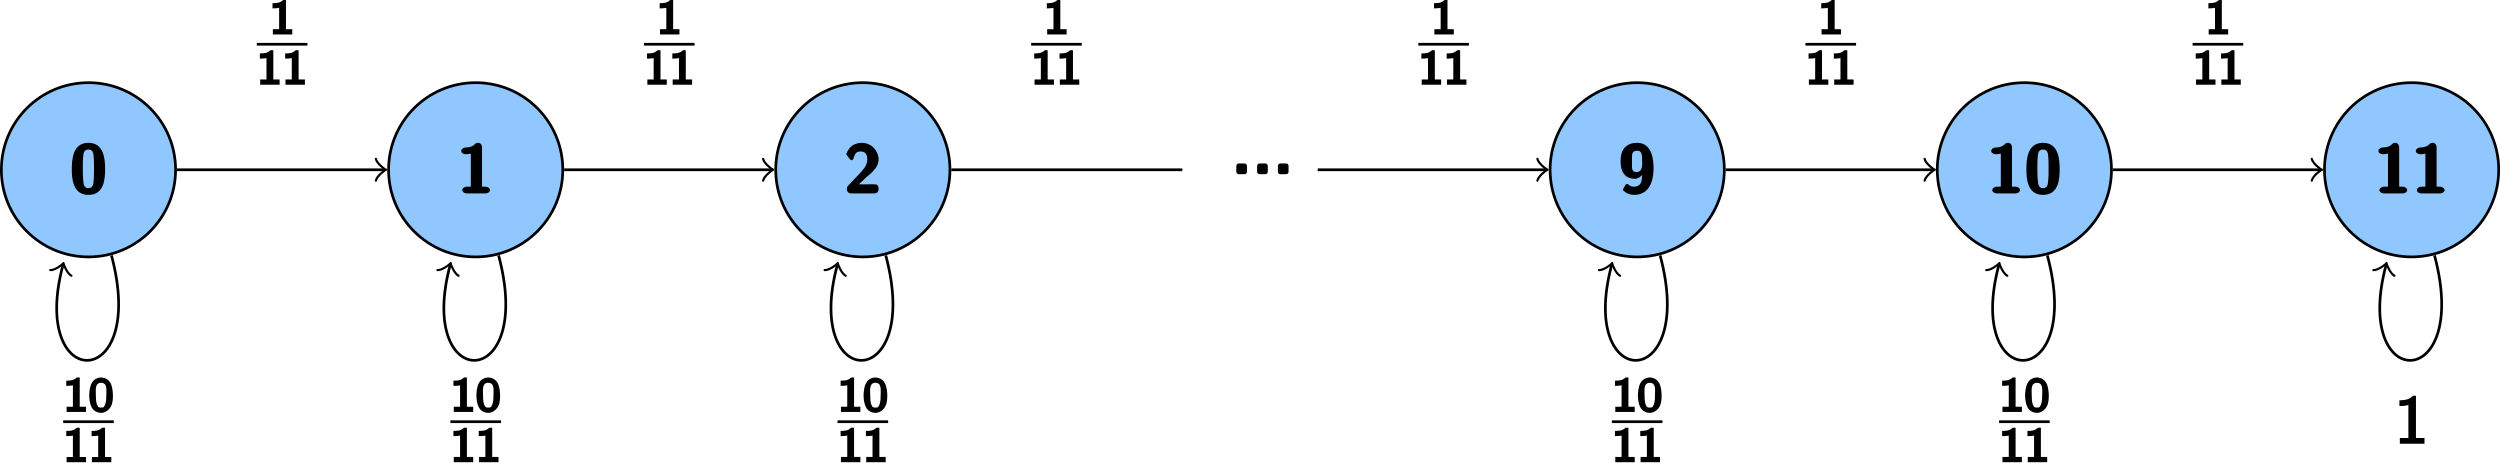
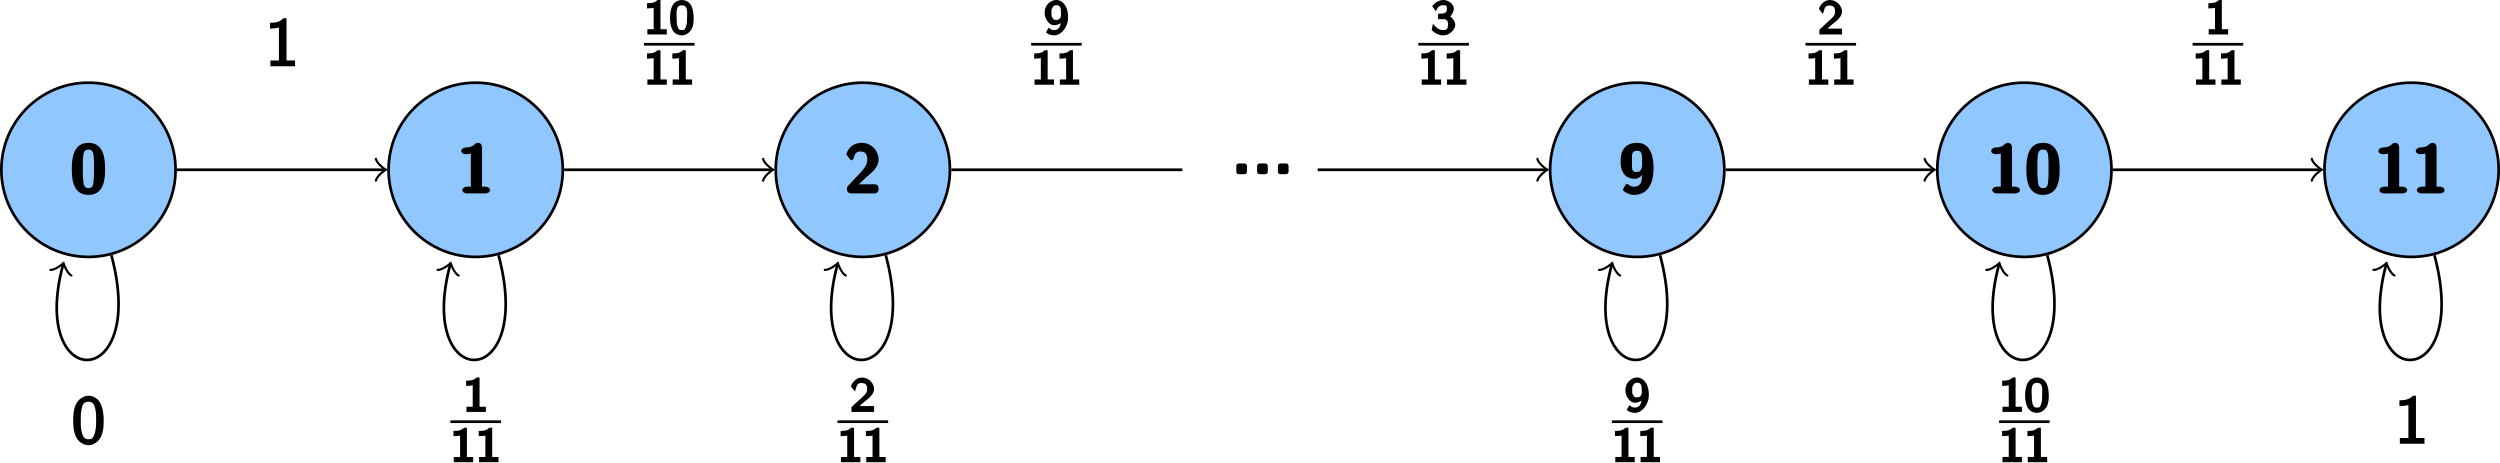
- <svg xmlns="http://www.w3.org/2000/svg" xmlns:xlink="http://www.w3.org/1999/xlink" viewBox="0 0 366.07 67.681">
-   <defs />
-   <defs>
-     <symbol id="a" overflow="visible">
-       <path d="M5.172-3.547c0-1.375-.125-3.859-2.438-3.859S.297-4.938.297-3.547c0 1.359.125 3.766 2.438 3.766s2.438-2.375 2.438-3.766zM2.734-.766c-.734 0-.719-.781-.75-1.047-.078-.531-.078-1.469-.078-1.875 0-.594 0-1.234.062-1.719.031-.266 0-1.016.766-1.016.734 0 .719.703.75.906.062.516.062 1.297.062 1.828 0 .562 0 1.344-.062 1.891-.031.266 0 1.031-.75 1.031z" />
-     </symbol>
-     <symbol id="b" overflow="visible">
-       <path d="M3.672-6.781c0-.203-.141-.625-.578-.625-.188 0-.328.062-.453.172-.172.172-.453.5-1.438.516-.188 0-.578.203-.578.5 0 .359.484.484.609.484.297 0 .656-.047.797-.094v4.844h-.641c-.125 0-.609.141-.609.5s.484.484.609.484h2.844c.109 0 .609-.125.609-.484s-.5-.5-.609-.5h-.562z" />
-     </symbol>
-     <symbol id="c" overflow="visible">
-       <path d="M.547-1.078c-.094.094-.141.219-.141.391v.078c0 .359.25.609.625.609h3.422c.375 0 .594-.266.594-.609v-.125c0-.156-.125-.484-.234-.531-.078-.047-.484-.078-.688-.078-.219 0-.453.016-.672.016h-1.625l.094.219 1.312-1.25c.156-.125.531-.438.688-.578.547-.531 1.125-1.156 1.125-2.031 0-1.219-1-2.438-2.469-2.438-.344 0-1.016.094-1.484.484-.094.062-.594.516-.781 1.219l.547.703c.062.078.188.156.25.156.094 0 .25-.203.281-.312.188-.703.406-.984 1.047-.984.766 0 .953.578.953 1.188 0 .641-.344 1.203-.938 1.844z" />
-     </symbol>
-     <symbol id="d" overflow="visible">
-       <path d="M2.297-1.172c0-.25-.141-.406-.391-.406h-.766c-.266 0-.406.156-.406.406v.766c0 .266.141.406.406.406h.766c.25 0 .391-.141.391-.406z" />
-     </symbol>
-     <symbol id="e" overflow="visible">
-       <path d="M3.484-3.172c-.016.094 0 .281-.031.703-.047.609-.094 1.484-1.188 1.484-.312 0-.516-.047-.781-.297-.047-.047-.172-.109-.219-.109-.078 0-.203.078-.25.172-.188.312-.375.641-.375.703 0 .078.672.734 1.641.734 2.734 0 2.859-3 2.859-3.891 0-1.078-.141-3.734-2.406-3.734-.609 0-1.375.156-1.891.781-.422.547-.531 1.156-.531 1.922 0 .625.062 1.281.5 1.859.391.516.953.703 1.594.703.734 0 1.219-.719 1.344-1.031zm-.828.047c-.797 0-.672-.578-.672-1.562 0-.969-.125-1.562.781-1.562.688 0 .703.641.703 1.688 0 .141.141 1.438-.812 1.438z" />
-     </symbol>
-     <symbol id="h" overflow="visible">
-       <path d="M2.984-7.031h-.281c-.625.656-1.344.641-1.984.672v.844c.5-.016.969-.031 1.312-.172v4.844h-1.25V0h3.609v-.844h-1.25v-6.188z" />
-     </symbol>
-     <symbol id="f" overflow="visible">
-       <path d="M2.234-5.047h-.234c-.5.469-.938.453-1.547.469v.766c.453-.016.812-.031.969-.094v3.141H.5v.766h2.844v-.766h-.922v-4.281z" />
-     </symbol>
-     <symbol id="g" overflow="visible">
-       <path d="M3.578-2.422c0-.344-.047-1.266-.375-1.844-.359-.625-1.016-.781-1.359-.781-.312 0-.984.141-1.328.75-.344.547-.406 1.438-.406 1.875 0 .516.078 1.266.375 1.781.297.578.953.781 1.359.781.703 0 1.266-.562 1.469-1 .25-.5.266-1.141.266-1.562zM1.844-.641c-.297 0-.438 0-.625-.5-.125-.422-.141-.859-.141-1.375 0-.641-.172-1.75.766-1.75.953 0 .766 1.109.766 1.75 0 .453 0 .984-.172 1.422-.188.516-.359.453-.594.453z" />
-     </symbol>
+ <svg xmlns="http://www.w3.org/2000/svg" xmlns:xlink="http://www.w3.org/1999/xlink" id="svg616" version="1.1" viewBox="0 0 366.07 67.681">
+   <defs id="defs97">
+     <g id="g95">
+       <symbol id="glyph0-7" overflow="visible">
+         <path id="path23" d="m5.172-3.547c0-1.375-0.125-3.859-2.438-3.859s-2.438 2.469-2.438 3.859c0 1.359 0.125 3.766 2.438 3.766s2.438-2.375 2.438-3.766zm-2.438 2.781c-0.734 0-0.719-0.781-0.75-1.047-0.078-0.531-0.078-1.469-0.078-1.875 0-0.594 0-1.234 0.062-1.719 0.031-0.266 0-1.016 0.766-1.016 0.734 0 0.719 0.703 0.75 0.906 0.062 0.516 0.062 1.297 0.062 1.828 0 0.562 0 1.344-0.062 1.891-0.031 0.266 0 1.031-0.75 1.031z" />
+       </symbol>
+       <symbol id="glyph0-8" overflow="visible">
+         <path id="path26" d="m3.672-6.781c0-0.203-0.141-0.625-0.578-0.625-0.188 0-0.328 0.062-0.453 0.172-0.172 0.172-0.453 0.5-1.438 0.516-0.188 0-0.578 0.203-0.578 0.5 0 0.359 0.484 0.484 0.609 0.484 0.297 0 0.656-0.047 0.797-0.094v4.844h-0.641c-0.125 0-0.609 0.141-0.609 0.5s0.484 0.484 0.609 0.484h2.844c0.109 0 0.609-0.125 0.609-0.484s-0.5-0.5-0.609-0.5h-0.562z" />
+       </symbol>
+       <symbol id="glyph0-9" overflow="visible">
+         <path id="path29" d="m0.547-1.078c-0.094 0.094-0.141 0.219-0.141 0.391v0.078c0 0.359 0.25 0.609 0.625 0.609h3.422c0.375 0 0.594-0.266 0.594-0.609v-0.125c0-0.156-0.125-0.484-0.234-0.531-0.078-0.047-0.484-0.078-0.688-0.078-0.219 0-0.453 0.016-0.672 0.016h-1.625l0.094 0.219 1.312-1.25c0.156-0.125 0.531-0.438 0.688-0.578 0.547-0.531 1.125-1.156 1.125-2.031 0-1.219-1-2.438-2.469-2.438-0.344 0-1.016 0.094-1.484 0.484-0.094 0.062-0.594 0.516-0.781 1.219l0.547 0.703c0.062 0.078 0.188 0.156 0.25 0.156 0.094 0 0.25-0.203 0.281-0.312 0.188-0.703 0.406-0.984 1.047-0.984 0.766 0 0.953 0.578 0.953 1.188 0 0.641-0.344 1.203-0.938 1.844z" />
+       </symbol>
+       <symbol id="glyph0-10" overflow="visible">
+         <path id="path32" d="m2.297-1.172c0-0.25-0.141-0.406-0.391-0.406h-0.766c-0.266 0-0.406 0.156-0.406 0.406v0.766c0 0.266 0.141 0.406 0.406 0.406h0.766c0.25 0 0.391-0.141 0.391-0.406z" />
+       </symbol>
+       <symbol id="glyph0-11" overflow="visible">
+         <path id="path35" d="m3.484-3.172c-0.016 0.094 0 0.281-0.031 0.703-0.047 0.609-0.094 1.484-1.188 1.484-0.312 0-0.516-0.047-0.781-0.297-0.047-0.047-0.172-0.109-0.219-0.109-0.078 0-0.203 0.078-0.25 0.172-0.188 0.312-0.375 0.641-0.375 0.703 0 0.078 0.672 0.734 1.641 0.734 2.734 0 2.859-3 2.859-3.891 0-1.078-0.141-3.734-2.406-3.734-0.609 0-1.375 0.156-1.891 0.781-0.422 0.547-0.531 1.156-0.531 1.922 0 0.625 0.062 1.281 0.5 1.859 0.391 0.516 0.953 0.703 1.594 0.703 0.734 0 1.219-0.719 1.344-1.031zm-0.828 0.047c-0.797 0-0.672-0.578-0.672-1.562 0-0.969-0.125-1.562 0.781-1.562 0.688 0 0.703 0.641 0.703 1.688 0 0.141 0.141 1.438-0.812 1.438z" />
+       </symbol>
+       <symbol id="glyph1-1" overflow="visible">
+         <path id="path47" d="m4.719-3.375c0-0.797-0.094-1.812-0.516-2.625-0.406-0.75-1.203-1.031-1.703-1.031-0.594 0-1.469 0.406-1.875 1.297-0.328 0.734-0.375 1.562-0.375 2.359 0 0.781 0.047 1.516 0.344 2.234 0.391 0.969 1.312 1.359 1.891 1.359 0.719 0 1.516-0.531 1.828-1.219 0.297-0.656 0.406-1.312 0.406-2.375zm-2.219 2.719c-0.531 0-0.781-0.234-0.969-0.953-0.172-0.578-0.172-1.109-0.172-1.891 0-0.625 0-1.219 0.172-1.781 0.047-0.188 0.141-0.875 0.953-0.875 0.781 0 0.859 0.641 0.938 0.812 0.188 0.562 0.188 1.234 0.188 1.844 0 0.656 0 1.281-0.188 1.922-0.25 0.906-0.609 0.922-0.922 0.922z" />
+       </symbol>
+       <symbol id="glyph1-7" overflow="visible">
+         <path id="path65" d="m2.984-7.031h-0.281c-0.625 0.656-1.344 0.641-1.984 0.672v0.844c0.5-0.016 0.969-0.031 1.312-0.172v4.844h-1.25v0.844h3.609v-0.844h-1.25v-6.188z" />
+       </symbol>
+       <symbol id="glyph2-1" overflow="visible">
+         <path id="path80" d="m2.234-5.047h-0.234c-0.5 0.469-0.938 0.453-1.547 0.469v0.766c0.453-0.016 0.812-0.031 0.969-0.094v3.141h-0.922v0.766h2.844v-0.766h-0.922v-4.281z" />
+       </symbol>
+       <symbol id="glyph2-2" overflow="visible">
+         <path id="path83" d="m1.969-0.859h-0.25-0.797l0.125 0.281 1.078-0.953c0.141-0.109 0.469-0.375 0.609-0.484 0.297-0.281 0.766-0.75 0.766-1.359 0-0.781-0.766-1.672-1.766-1.672-0.734 0-1.375 0.562-1.625 1.297l0.594 0.766c0.266-0.953 0.328-1.25 0.938-1.25 0.594 0 0.844 0.25 0.844 0.875 0 0.578-0.281 0.781-0.703 1.188-0.141 0.141-0.516 0.453-0.656 0.594-0.203 0.172-0.688 0.641-0.938 0.875v0.703h3.312v-0.859z" />
+       </symbol>
+       <symbol id="glyph2-3" overflow="visible">
+         <path id="path86" d="m0.406-0.219c0.344 0.25 0.781 0.359 1.109 0.359 0.984 0 2.047-1.141 2.047-2.641 0-1.891-1.016-2.547-1.688-2.547-0.625 0-1.031 0.344-1.234 0.547-0.453 0.453-0.516 1.047-0.516 1.328 0 0.891 0.672 1.828 1.359 1.828 0.781 0 1.344-0.578 1.375-0.609l-0.312-0.109c-0.094 1.094-0.453 1.422-1.031 1.422-0.359 0-0.453-0.078-0.797-0.359l-0.406 0.703zm2.109-2.969c0.016 0.047 0.016 0.109 0.016 0.156 0 0.516-0.125 0.906-0.734 0.906-0.266 0-0.344-0.031-0.531-0.328-0.172-0.266-0.141-0.406-0.141-0.719 0-0.281-0.047-0.484 0.172-0.781 0.141-0.219 0.219-0.328 0.578-0.328 0.672 0 0.625 0.656 0.641 1.094z" />
+       </symbol>
+       <symbol id="glyph2-4" overflow="visible">
+         <path id="path89" d="m3.578-2.422c0-0.344-0.047-1.266-0.375-1.844-0.359-0.625-1.016-0.781-1.359-0.781-0.312 0-0.984 0.141-1.328 0.75-0.344 0.547-0.406 1.438-0.406 1.875 0 0.516 0.078 1.266 0.375 1.781 0.297 0.578 0.953 0.781 1.359 0.781 0.703 0 1.266-0.562 1.469-1 0.25-0.5 0.266-1.141 0.266-1.562zm-1.734 1.781c-0.297 0-0.438 0-0.625-0.5-0.125-0.422-0.141-0.859-0.141-1.375 0-0.641-0.172-1.75 0.766-1.75 0.953 0 0.766 1.109 0.766 1.75 0 0.453 0 0.984-0.172 1.422-0.188 0.516-0.359 0.453-0.594 0.453z" />
+       </symbol>
+       <symbol id="glyph2-5" overflow="visible">
+         <path id="path92" d="m0.828-3.625c0.281-0.562 0.656-0.656 0.984-0.656 0.422 0 0.531 0.078 0.531 0.469 0 0.375-0.062 0.656-0.594 0.75-0.031 0-0.062 0-0.703 0.047v0.781h0.734c0.656 0 0.719 0.359 0.719 0.797 0 0.547-0.156 0.797-0.688 0.797-0.5 0-0.938-0.188-1.516-0.938l-0.188 0.922c0.469 0.516 1.172 0.797 1.703 0.797 0.922 0 1.75-0.844 1.75-1.562 0-0.578-0.641-1.203-0.75-1.234 0.219-0.125 0.547-0.703 0.547-1.156 0-0.594-0.781-1.234-1.531-1.234-0.609 0-1.25 0.375-1.641 0.906l0.516 0.734z" />
+       </symbol>
+     </g>
  </defs>
-   <path fill="#91c7ff" stroke="#000" stroke-miterlimit="10" stroke-width=".399" d="M25.71 24.86c0-7.043-5.711-12.754-12.754-12.754C5.909 12.106.198 17.817.198 24.86c0 7.047 5.711 12.758 12.758 12.758 7.043 0 12.754-5.711 12.754-12.758z" />
-   <use width="100%" height="100%" x="158.928" y="322.789" transform="translate(-148.71 -294.47)" xlink:href="#a" />
-   <path fill="#91c7ff" stroke="#000" stroke-miterlimit="10" stroke-width=".399" d="M82.41 24.86c0-7.043-5.711-12.754-12.758-12.754-7.043 0-12.754 5.711-12.754 12.754 0 7.047 5.711 12.758 12.754 12.758 7.047 0 12.758-5.711 12.758-12.758z" />
-   <use width="100%" height="100%" x="215.621" y="322.789" transform="translate(-148.71 -294.47)" xlink:href="#b" />
-   <path fill="#91c7ff" stroke="#000" stroke-miterlimit="10" stroke-width=".399" d="M139.1 24.86c0-7.043-5.711-12.754-12.754-12.754-7.047 0-12.758 5.711-12.758 12.754 0 7.047 5.711 12.758 12.758 12.758 7.043 0 12.754-5.711 12.754-12.758z" />
-   <use width="100%" height="100%" x="272.313" y="322.789" transform="translate(-148.71 -294.47)" xlink:href="#c" />
-   <use width="100%" height="100%" x="329.006" y="319.98" transform="translate(-148.71 -294.47)" xlink:href="#d" />
-   <use width="100%" height="100%" x="332.051" y="319.98" transform="translate(-148.71 -294.47)" xlink:href="#d" />
-   <use width="100%" height="100%" x="335.095" y="319.98" transform="translate(-148.71 -294.47)" xlink:href="#d" />
-   <path fill="#91c7ff" stroke="#000" stroke-miterlimit="10" stroke-width=".399" d="M252.49 24.86c0-7.043-5.715-12.754-12.758-12.754-7.047 0-12.754 5.711-12.754 12.754 0 7.047 5.707 12.758 12.754 12.758 7.043 0 12.758-5.711 12.758-12.758z" />
-   <use width="100%" height="100%" x="385.699" y="322.789" transform="translate(-148.71 -294.47)" xlink:href="#e" />
-   <path fill="#91c7ff" stroke="#000" stroke-miterlimit="10" stroke-width=".399" d="M309.18 24.86c0-7.043-5.711-12.754-12.754-12.754-7.047 0-12.758 5.711-12.758 12.754 0 7.047 5.711 12.758 12.758 12.758 7.043 0 12.754-5.711 12.754-12.758z" />
-   <g transform="translate(-148.71 -294.47)">
-     <use width="100%" height="100%" x="439.652" y="322.789" xlink:href="#b" />
-     <use width="100%" height="100%" x="445.131" y="322.789" xlink:href="#a" />
+   <g id="surface1" transform="translate(-148.71 -294.47)">
+     <path id="path223" transform="matrix(.1 0 0 -.1 0 792)" d="m1744.2 4726.7c0 70.43-57.109 127.54-127.54 127.54-70.469 0-127.58-57.109-127.58-127.54 0-70.469 57.109-127.58 127.58-127.58 70.43 0 127.54 57.109 127.54 127.58z" fill="#91c7ff" stroke="#000" stroke-miterlimit="10" stroke-width="3.985" />
+     <g id="g227">
+       <use id="use225" x="158.928" y="322.789" width="100%" height="100%" xlink:href="#glyph0-7" />
+     </g>
+     <path id="path229" transform="matrix(.1 0 0 -.1 0 792)" d="m2311.2 4726.7c0 70.43-57.109 127.54-127.58 127.54-70.43 0-127.54-57.109-127.54-127.54 0-70.469 57.109-127.58 127.54-127.58 70.469 0 127.58 57.109 127.58 127.58z" fill="#91c7ff" stroke="#000" stroke-miterlimit="10" stroke-width="3.985" />
+     <g id="g233">
+       <use id="use231" x="215.621" y="322.789" width="100%" height="100%" xlink:href="#glyph0-8" />
+     </g>
+     <path id="path235" transform="matrix(.1 0 0 -.1 0 792)" d="m2878.1 4726.7c0 70.43-57.109 127.54-127.54 127.54-70.469 0-127.58-57.109-127.58-127.54 0-70.469 57.109-127.58 127.58-127.58 70.43 0 127.54 57.109 127.54 127.58z" fill="#91c7ff" stroke="#000" stroke-miterlimit="10" stroke-width="3.985" />
+     <g id="g239">
+       <use id="use237" x="272.313" y="322.789" width="100%" height="100%" xlink:href="#glyph0-9" />
+     </g>
+     <g id="g243">
+       <use id="use241" x="329.006" y="319.98" width="100%" height="100%" xlink:href="#glyph0-10" />
+     </g>
+     <g id="g247">
+       <use id="use245" x="332.051" y="319.98" width="100%" height="100%" xlink:href="#glyph0-10" />
+     </g>
+     <g id="g251">
+       <use id="use249" x="335.095" y="319.98" width="100%" height="100%" xlink:href="#glyph0-10" />
+     </g>
+     <path id="path253" transform="matrix(.1 0 0 -.1 0 792)" d="m4012 4726.7c0 70.43-57.148 127.54-127.58 127.54-70.469 0-127.54-57.109-127.54-127.54 0-70.469 57.07-127.58 127.54-127.58 70.43 0 127.58 57.109 127.58 127.58z" fill="#91c7ff" stroke="#000" stroke-miterlimit="10" stroke-width="3.985" />
+     <g id="g257">
+       <use id="use255" x="385.699" y="322.789" width="100%" height="100%" xlink:href="#glyph0-11" />
+     </g>
+     <path id="path259" transform="matrix(.1 0 0 -.1 0 792)" d="m4578.9 4726.7c0 70.43-57.109 127.54-127.54 127.54-70.469 0-127.58-57.109-127.58-127.54 0-70.469 57.109-127.58 127.58-127.58 70.43 0 127.54 57.109 127.54 127.58z" fill="#91c7ff" stroke="#000" stroke-miterlimit="10" stroke-width="3.985" />
+     <g id="g265">
+       <use id="use261" x="439.652" y="322.789" width="100%" height="100%" xlink:href="#glyph0-8" />
+       <use id="use263" x="445.131" y="322.789" width="100%" height="100%" xlink:href="#glyph0-7" />
+     </g>
+     <path id="path267" transform="matrix(.1 0 0 -.1 0 792)" d="m5145.9 4726.7c0 70.43-57.109 127.54-127.58 127.54-70.43 0-127.54-57.109-127.54-127.54 0-70.469 57.109-127.58 127.54-127.58 70.469 0 127.58 57.109 127.58 127.58z" fill="#91c7ff" stroke="#000" stroke-miterlimit="10" stroke-width="3.985" />
+     <g id="g273">
+       <use id="use269" x="496.345" y="322.789" width="100%" height="100%" xlink:href="#glyph0-8" />
+       <use id="use271" x="501.824" y="322.789" width="100%" height="100%" xlink:href="#glyph0-8" />
+     </g>
+     <g id="g277">
+       <use id="use275" x="159.177" y="359.446" width="100%" height="100%" xlink:href="#glyph1-1" />
+     </g>
+     <g id="g281">
+       <use id="use279" x="216.508" y="354.789" width="100%" height="100%" xlink:href="#glyph2-1" />
+     </g>
+     <path id="path283" transform="matrix(.1 0 0 -.1 0 792)" d="m2146.6 4357.8h74.102" fill="none" stroke="#000" stroke-miterlimit="10" stroke-width="3.98" />
+     <g id="g287">
+       <use id="use285" x="214.655" y="362.148" width="100%" height="100%" xlink:href="#glyph2-1" />
+     </g>
+     <g id="g291">
+       <use id="use289" x="218.36" y="362.148" width="100%" height="100%" xlink:href="#glyph2-1" />
+     </g>
+     <g id="g295">
+       <use id="use293" x="273.201" y="354.789" width="100%" height="100%" xlink:href="#glyph2-2" />
+     </g>
+     <path id="path297" transform="matrix(.1 0 0 -.1 0 792)" d="m2713.5 4357.8h74.102" fill="none" stroke="#000" stroke-miterlimit="10" stroke-width="3.98" />
+     <g id="g301">
+       <use id="use299" x="271.348" y="362.148" width="100%" height="100%" xlink:href="#glyph2-1" />
+     </g>
+     <g id="g305">
+       <use id="use303" x="275.053" y="362.148" width="100%" height="100%" xlink:href="#glyph2-1" />
+     </g>
+     <g id="g309">
+       <use id="use307" x="386.586" y="354.789" width="100%" height="100%" xlink:href="#glyph2-3" />
+     </g>
+     <path id="path311" transform="matrix(.1 0 0 -.1 0 792)" d="m3847.3 4357.8h74.102" fill="none" stroke="#000" stroke-miterlimit="10" stroke-width="3.98" />
+     <g id="g315">
+       <use id="use313" x="384.734" y="362.147" width="100%" height="100%" xlink:href="#glyph2-1" />
+     </g>
+     <g id="g319">
+       <use id="use317" x="388.439" y="362.147" width="100%" height="100%" xlink:href="#glyph2-1" />
+     </g>
+     <g id="g323">
+       <use id="use321" x="441.427" y="354.789" width="100%" height="100%" xlink:href="#glyph2-1" />
+     </g>
+     <g id="g327">
+       <use id="use325" x="445.132" y="354.789" width="100%" height="100%" xlink:href="#glyph2-4" />
+     </g>
+     <path id="path329" transform="matrix(.1 0 0 -.1 0 792)" d="m4414.3 4357.8h74.102" fill="none" stroke="#000" stroke-miterlimit="10" stroke-width="3.98" />
+     <g id="g333">
+       <use id="use331" x="441.427" y="362.147" width="100%" height="100%" xlink:href="#glyph2-1" />
+     </g>
+     <g id="g337">
+       <use id="use335" x="445.132" y="362.147" width="100%" height="100%" xlink:href="#glyph2-1" />
+     </g>
+     <g id="g341">
+       <use id="use339" x="499.334" y="359.446" width="100%" height="100%" xlink:href="#glyph1-7" />
+     </g>
+     <g id="g345">
+       <use id="use343" x="187.523" y="304.17" width="100%" height="100%" xlink:href="#glyph1-7" />
+     </g>
+     <g id="g349">
+       <use id="use347" x="243.002" y="299.514" width="100%" height="100%" xlink:href="#glyph2-1" />
+     </g>
+     <g id="g353">
+       <use id="use351" x="246.707" y="299.514" width="100%" height="100%" xlink:href="#glyph2-4" />
+     </g>
+     <path id="path355" transform="matrix(.1 0 0 -.1 0 792)" d="m2430 4910.5h74.062" fill="none" stroke="#000" stroke-miterlimit="10" stroke-width="3.98" />
+     <g id="g359">
+       <use id="use357" x="243.002" y="306.872" width="100%" height="100%" xlink:href="#glyph2-1" />
+     </g>
+     <g id="g363">
+       <use id="use361" x="246.707" y="306.872" width="100%" height="100%" xlink:href="#glyph2-1" />
+     </g>
+     <g id="g367">
+       <use id="use365" x="301.547" y="299.514" width="100%" height="100%" xlink:href="#glyph2-3" />
+     </g>
+     <path id="path369" transform="matrix(.1 0 0 -.1 0 792)" d="m2997 4910.5h74.102" fill="none" stroke="#000" stroke-miterlimit="10" stroke-width="3.98" />
+     <g id="g373">
+       <use id="use371" x="299.695" y="306.872" width="100%" height="100%" xlink:href="#glyph2-1" />
+     </g>
+     <g id="g377">
+       <use id="use375" x="303.4" y="306.872" width="100%" height="100%" xlink:href="#glyph2-1" />
+     </g>
+     <g id="g381">
+       <use id="use379" x="358.24" y="299.514" width="100%" height="100%" xlink:href="#glyph2-5" />
+     </g>
+     <path id="path383" transform="matrix(.1 0 0 -.1 0 792)" d="m3563.9 4910.5h74.102" fill="none" stroke="#000" stroke-miterlimit="10" stroke-width="3.98" />
+     <g id="g387">
+       <use id="use385" x="356.387" y="306.872" width="100%" height="100%" xlink:href="#glyph2-1" />
+     </g>
+     <g id="g391">
+       <use id="use389" x="360.092" y="306.872" width="100%" height="100%" xlink:href="#glyph2-1" />
+     </g>
+     <g id="g395">
+       <use id="use393" x="414.933" y="299.514" width="100%" height="100%" xlink:href="#glyph2-2" />
+     </g>
+     <path id="path397" transform="matrix(.1 0 0 -.1 0 792)" d="m4130.8 4910.5h74.102" fill="none" stroke="#000" stroke-miterlimit="10" stroke-width="3.98" />
+     <g id="g401">
+       <use id="use399" x="413.08" y="306.872" width="100%" height="100%" xlink:href="#glyph2-1" />
+     </g>
+     <g id="g405">
+       <use id="use403" x="416.785" y="306.872" width="100%" height="100%" xlink:href="#glyph2-1" />
+     </g>
+     <g id="g409">
+       <use id="use407" x="471.626" y="299.514" width="100%" height="100%" xlink:href="#glyph2-1" />
+     </g>
+     <path id="path411" transform="matrix(.1 0 0 -.1 0 792)" d="m4697.7 4910.5h74.102" fill="none" stroke="#000" stroke-miterlimit="10" stroke-width="3.98" />
+     <g id="g415">
+       <use id="use413" x="469.773" y="306.872" width="100%" height="100%" xlink:href="#glyph2-1" />
+     </g>
+     <g id="g419">
+       <use id="use417" x="473.478" y="306.872" width="100%" height="100%" xlink:href="#glyph2-1" />
+     </g>
+     <path id="path421" transform="matrix(.1 0 0 -.1 0 792)" d="m1746.2 4726.7h303.24" fill="none" stroke="#000" stroke-miterlimit="10" stroke-width="3.985" />
+     <path id="path423" transform="matrix(.1 0 0 -.1 0 792)" d="m2037.5 4742.7c0.977-6.016 11.914-14.961 14.922-15.938-3.008-1.016-13.945-9.961-14.922-15.976" fill="none" stroke="#000" stroke-linecap="round" stroke-linejoin="round" stroke-miterlimit="10" stroke-width="3.188" />
+     <path id="path425" transform="matrix(.1 0 0 -.1 0 792)" d="m2313.2 4726.7h303.24" fill="none" stroke="#000" stroke-miterlimit="10" stroke-width="3.985" />
+     <path id="path427" transform="matrix(.1 0 0 -.1 0 792)" d="m2604.5 4742.7c1.016-6.016 11.953-14.961 14.922-15.938-2.969-1.016-13.906-9.961-14.922-15.976" fill="none" stroke="#000" stroke-linecap="round" stroke-linejoin="round" stroke-miterlimit="10" stroke-width="3.188" />
+     <path id="path429" transform="matrix(.1 0 0 -.1 0 792)" d="m2880.1 4726.7h338.28" fill="none" stroke="#000" stroke-miterlimit="10" stroke-width="3.985" />
+     <path id="path431" transform="matrix(.1 0 0 -.1 0 792)" d="m3416.6 4726.7h333.67" fill="none" stroke="#000" stroke-miterlimit="10" stroke-width="3.985" />
+     <path id="path433" transform="matrix(.1 0 0 -.1 0 792)" d="m3738.3 4742.7c1.016-6.016 11.953-14.961 14.961-15.938-3.008-1.016-13.945-9.961-14.961-15.976" fill="none" stroke="#000" stroke-linecap="round" stroke-linejoin="round" stroke-miterlimit="10" stroke-width="3.188" />
+     <path id="path435" transform="matrix(.1 0 0 -.1 0 792)" d="m4014 4726.7h303.24" fill="none" stroke="#000" stroke-miterlimit="10" stroke-width="3.985" />
+     <path id="path437" transform="matrix(.1 0 0 -.1 0 792)" d="m4305.3 4742.7c0.977-6.016 11.953-14.961 14.922-15.938-2.969-1.016-13.945-9.961-14.922-15.976" fill="none" stroke="#000" stroke-linecap="round" stroke-linejoin="round" stroke-miterlimit="10" stroke-width="3.188" />
+     <path id="path439" transform="matrix(.1 0 0 -.1 0 792)" d="m4580.9 4726.7h303.24" fill="none" stroke="#000" stroke-miterlimit="10" stroke-width="3.985" />
+     <path id="path441" transform="matrix(.1 0 0 -.1 0 792)" d="m4872.2 4742.7c1.016-6.016 11.953-14.961 14.961-15.938-3.008-1.016-13.945-9.961-14.961-15.976" fill="none" stroke="#000" stroke-linecap="round" stroke-linejoin="round" stroke-miterlimit="10" stroke-width="3.188" />
+     <path id="path443" transform="matrix(.1 0 0 -.1 0 792)" d="m1650.2 4601.6c54.141-202.07-121.21-202.07-70.82-14.062" fill="none" stroke="#000" stroke-miterlimit="10" stroke-width="3.985" />
+     <path id="path445" transform="matrix(.1 0 0 -.1 0 792)" d="m1560.9 4580.1c6.016-0.586 17.539 7.695 19.258 10.312 0.195-3.125 6.016-16.055 11.523-18.555" fill="none" stroke="#000" stroke-linecap="round" stroke-linejoin="round" stroke-miterlimit="10" stroke-width="3.188" />
+     <path id="path447" transform="matrix(.1 0 0 -.1 0 792)" d="m2217.1 4601.6c54.141-202.07-121.21-202.07-70.82-14.062" fill="none" stroke="#000" stroke-miterlimit="10" stroke-width="3.985" />
+     <path id="path449" transform="matrix(.1 0 0 -.1 0 792)" d="m2127.8 4580.1c6.055-0.586 17.539 7.695 19.297 10.312 0.156-3.125 5.976-16.055 11.523-18.555" fill="none" stroke="#000" stroke-linecap="round" stroke-linejoin="round" stroke-miterlimit="10" stroke-width="3.188" />
+     <path id="path451" transform="matrix(.1 0 0 -.1 0 792)" d="m2784.1 4601.6c54.141-202.07-121.17-202.07-70.82-14.062" fill="none" stroke="#000" stroke-miterlimit="10" stroke-width="3.985" />
+     <path id="path453" transform="matrix(.1 0 0 -.1 0 792)" d="m2694.8 4580.1c6.016-0.586 17.539 7.695 19.258 10.312 0.195-3.125 6.016-16.055 11.524-18.555" fill="none" stroke="#000" stroke-linecap="round" stroke-linejoin="round" stroke-miterlimit="10" stroke-width="3.188" />
+     <path id="path455" transform="matrix(.1 0 0 -.1 0 792)" d="m3917.9 4601.6c54.141-202.07-121.17-202.07-70.781-14.062" fill="none" stroke="#000" stroke-miterlimit="10" stroke-width="3.985" />
+     <path id="path457" transform="matrix(.1 0 0 -.1 0 792)" d="m3828.6 4580.1c6.016-0.586 17.539 7.695 19.258 10.312 0.195-3.125 6.016-16.055 11.524-18.555" fill="none" stroke="#000" stroke-linecap="round" stroke-linejoin="round" stroke-miterlimit="10" stroke-width="3.188" />
+     <path id="path459" transform="matrix(.1 0 0 -.1 0 792)" d="m4484.9 4601.6c54.141-202.07-121.21-202.07-70.82-14.062" fill="none" stroke="#000" stroke-miterlimit="10" stroke-width="3.985" />
+     <path id="path461" transform="matrix(.1 0 0 -.1 0 792)" d="m4395.6 4580.1c6.016-0.586 17.5 7.695 19.258 10.312 0.195-3.125 6.016-16.055 11.524-18.555" fill="none" stroke="#000" stroke-linecap="round" stroke-linejoin="round" stroke-miterlimit="10" stroke-width="3.188" />
+     <path id="path463" transform="matrix(.1 0 0 -.1 0 792)" d="m5051.8 4601.6c54.18-202.07-121.17-202.07-70.781-14.062" fill="none" stroke="#000" stroke-miterlimit="10" stroke-width="3.985" />
+     <path id="path465" transform="matrix(.1 0 0 -.1 0 792)" d="m4962.5 4580.1c6.055-0.586 17.539 7.695 19.258 10.312 0.195-3.125 6.016-16.055 11.523-18.555" fill="none" stroke="#000" stroke-linecap="round" stroke-linejoin="round" stroke-miterlimit="10" stroke-width="3.188" />
  </g>
-   <path fill="#91c7ff" stroke="#000" stroke-miterlimit="10" stroke-width=".399" d="M365.88 24.86c0-7.043-5.711-12.754-12.758-12.754-7.043 0-12.754 5.711-12.754 12.754 0 7.047 5.711 12.758 12.754 12.758 7.047 0 12.758-5.711 12.758-12.758z" />
-   <g transform="translate(-148.71 -294.47)">
-     <use width="100%" height="100%" x="496.345" y="322.789" xlink:href="#b" />
-     <use width="100%" height="100%" x="501.824" y="322.789" xlink:href="#b" />
-   </g>
-   <use width="100%" height="100%" x="157.962" y="354.789" transform="translate(-148.71 -294.47)" xlink:href="#f" />
-   <use width="100%" height="100%" x="161.667" y="354.789" transform="translate(-148.71 -294.47)" xlink:href="#g" />
-   <path fill="none" stroke="#000" stroke-miterlimit="10" stroke-width=".398" d="M9.25 61.75h7.41" />
-   <use width="100%" height="100%" x="157.962" y="362.148" transform="translate(-148.71 -294.47)" xlink:href="#f" />
-   <use width="100%" height="100%" x="161.667" y="362.148" transform="translate(-148.71 -294.47)" xlink:href="#f" />
-   <use width="100%" height="100%" x="214.655" y="354.789" transform="translate(-148.71 -294.47)" xlink:href="#f" />
-   <use width="100%" height="100%" x="218.36" y="354.789" transform="translate(-148.71 -294.47)" xlink:href="#g" />
-   <path fill="none" stroke="#000" stroke-miterlimit="10" stroke-width=".398" d="M65.95 61.75h7.41" />
-   <use width="100%" height="100%" x="214.655" y="362.147" transform="translate(-148.71 -294.47)" xlink:href="#f" />
-   <use width="100%" height="100%" x="218.36" y="362.147" transform="translate(-148.71 -294.47)" xlink:href="#f" />
-   <use width="100%" height="100%" x="271.348" y="354.789" transform="translate(-148.71 -294.47)" xlink:href="#f" />
-   <use width="100%" height="100%" x="275.053" y="354.789" transform="translate(-148.71 -294.47)" xlink:href="#g" />
-   <path fill="none" stroke="#000" stroke-miterlimit="10" stroke-width=".398" d="M122.64 61.75h7.41" />
-   <use width="100%" height="100%" x="271.348" y="362.147" transform="translate(-148.71 -294.47)" xlink:href="#f" />
-   <use width="100%" height="100%" x="275.053" y="362.147" transform="translate(-148.71 -294.47)" xlink:href="#f" />
-   <use width="100%" height="100%" x="384.734" y="354.789" transform="translate(-148.71 -294.47)" xlink:href="#f" />
-   <use width="100%" height="100%" x="388.439" y="354.789" transform="translate(-148.71 -294.47)" xlink:href="#g" />
-   <path fill="none" stroke="#000" stroke-miterlimit="10" stroke-width=".398" d="M236.02 61.75h7.41" />
-   <use width="100%" height="100%" x="384.734" y="362.147" transform="translate(-148.71 -294.47)" xlink:href="#f" />
-   <use width="100%" height="100%" x="388.439" y="362.147" transform="translate(-148.71 -294.47)" xlink:href="#f" />
-   <use width="100%" height="100%" x="441.427" y="354.789" transform="translate(-148.71 -294.47)" xlink:href="#f" />
-   <use width="100%" height="100%" x="445.132" y="354.789" transform="translate(-148.71 -294.47)" xlink:href="#g" />
-   <path fill="none" stroke="#000" stroke-miterlimit="10" stroke-width=".398" d="M292.72 61.75h7.41" />
-   <use width="100%" height="100%" x="441.427" y="362.147" transform="translate(-148.71 -294.47)" xlink:href="#f" />
-   <use width="100%" height="100%" x="445.132" y="362.147" transform="translate(-148.71 -294.47)" xlink:href="#f" />
-   <use width="100%" height="100%" x="499.334" y="359.446" transform="translate(-148.71 -294.47)" xlink:href="#h" />
-   <use width="100%" height="100%" x="188.161" y="299.514" transform="translate(-148.71 -294.47)" xlink:href="#f" />
-   <path fill="none" stroke="#000" stroke-miterlimit="10" stroke-width=".398" d="M37.6 6.48h7.41" />
-   <use width="100%" height="100%" x="186.309" y="306.872" transform="translate(-148.71 -294.47)" xlink:href="#f" />
-   <use width="100%" height="100%" x="190.014" y="306.872" transform="translate(-148.71 -294.47)" xlink:href="#f" />
-   <use width="100%" height="100%" x="244.854" y="299.514" transform="translate(-148.71 -294.47)" xlink:href="#f" />
-   <path fill="none" stroke="#000" stroke-miterlimit="10" stroke-width=".398" d="M94.29 6.48h7.406" />
-   <use width="100%" height="100%" x="243.002" y="306.872" transform="translate(-148.71 -294.47)" xlink:href="#f" />
-   <use width="100%" height="100%" x="246.707" y="306.872" transform="translate(-148.71 -294.47)" xlink:href="#f" />
-   <use width="100%" height="100%" x="301.547" y="299.514" transform="translate(-148.71 -294.47)" xlink:href="#f" />
-   <path fill="none" stroke="#000" stroke-miterlimit="10" stroke-width=".398" d="M150.99 6.48h7.41" />
-   <use width="100%" height="100%" x="299.695" y="306.872" transform="translate(-148.71 -294.47)" xlink:href="#f" />
-   <use width="100%" height="100%" x="303.4" y="306.872" transform="translate(-148.71 -294.47)" xlink:href="#f" />
-   <use width="100%" height="100%" x="358.24" y="299.514" transform="translate(-148.71 -294.47)" xlink:href="#f" />
-   <path fill="none" stroke="#000" stroke-miterlimit="10" stroke-width=".398" d="M207.68 6.48h7.41" />
-   <use width="100%" height="100%" x="356.387" y="306.872" transform="translate(-148.71 -294.47)" xlink:href="#f" />
-   <use width="100%" height="100%" x="360.092" y="306.872" transform="translate(-148.71 -294.47)" xlink:href="#f" />
-   <use width="100%" height="100%" x="414.933" y="299.514" transform="translate(-148.71 -294.47)" xlink:href="#f" />
-   <path fill="none" stroke="#000" stroke-miterlimit="10" stroke-width=".398" d="M264.37 6.48h7.41" />
-   <use width="100%" height="100%" x="413.08" y="306.872" transform="translate(-148.71 -294.47)" xlink:href="#f" />
-   <use width="100%" height="100%" x="416.785" y="306.872" transform="translate(-148.71 -294.47)" xlink:href="#f" />
-   <use width="100%" height="100%" x="471.626" y="299.514" transform="translate(-148.71 -294.47)" xlink:href="#f" />
-   <path fill="none" stroke="#000" stroke-miterlimit="10" stroke-width=".398" d="M321.06 6.48h7.41" />
-   <use width="100%" height="100%" x="469.773" y="306.872" transform="translate(-148.71 -294.47)" xlink:href="#f" />
-   <use width="100%" height="100%" x="473.478" y="306.872" transform="translate(-148.71 -294.47)" xlink:href="#f" />
-   <path fill="none" stroke="#000" stroke-miterlimit="10" stroke-width=".399" d="M25.91 24.86h30.324" />
-   <path fill="none" stroke="#000" stroke-linecap="round" stroke-linejoin="round" stroke-miterlimit="10" stroke-width=".319" d="M55.04 23.26c.098.602 1.191 1.496 1.492 1.594-.301.102-1.395.996-1.492 1.598" />
-   <path fill="none" stroke="#000" stroke-miterlimit="10" stroke-width=".399" d="M82.61 24.86h30.324" />
-   <path fill="none" stroke="#000" stroke-linecap="round" stroke-linejoin="round" stroke-miterlimit="10" stroke-width=".319" d="M111.74 23.26c.102.602 1.195 1.496 1.492 1.594-.297.102-1.391.996-1.492 1.598" />
-   <path fill="none" stroke="#000" stroke-miterlimit="10" stroke-width=".399" d="M139.3 24.86h33.828M192.95 24.86h33.367" />
-   <path fill="none" stroke="#000" stroke-linecap="round" stroke-linejoin="round" stroke-miterlimit="10" stroke-width=".319" d="M225.12 23.26c.102.602 1.195 1.496 1.496 1.594-.301.102-1.395.996-1.496 1.598" />
-   <path fill="none" stroke="#000" stroke-miterlimit="10" stroke-width=".399" d="M252.69 24.86h30.324" />
-   <path fill="none" stroke="#000" stroke-linecap="round" stroke-linejoin="round" stroke-miterlimit="10" stroke-width=".319" d="M281.82 23.26c.098.602 1.195 1.496 1.492 1.594-.297.102-1.395.996-1.492 1.598" />
-   <path fill="none" stroke="#000" stroke-miterlimit="10" stroke-width=".399" d="M309.38 24.86h30.324" />
-   <path fill="none" stroke="#000" stroke-linecap="round" stroke-linejoin="round" stroke-miterlimit="10" stroke-width=".319" d="M338.51 23.26c.102.602 1.195 1.496 1.496 1.594-.301.102-1.395.996-1.496 1.598" />
-   <path fill="none" stroke="#000" stroke-miterlimit="10" stroke-width=".399" d="M16.32 37.4c5.426 20.25-12.145 20.25-7.098 1.41" />
-   <path fill="none" stroke="#000" stroke-linecap="round" stroke-linejoin="round" stroke-miterlimit="10" stroke-width=".319" d="M7.37 39.55c.605.059 1.758-.77 1.93-1.031.02.312.602 1.605 1.156 1.859" />
-   <path fill="none" stroke="#000" stroke-miterlimit="10" stroke-width=".399" d="M73.01 37.4c5.426 20.25-12.145 20.25-7.094 1.41" />
-   <path fill="none" stroke="#000" stroke-linecap="round" stroke-linejoin="round" stroke-miterlimit="10" stroke-width=".319" d="M64.06 39.55c.605.059 1.758-.77 1.93-1.031.02.312.605 1.605 1.156 1.859" />
-   <path fill="none" stroke="#000" stroke-miterlimit="10" stroke-width=".399" d="M129.7 37.4c5.426 20.25-12.145 20.25-7.098 1.41" />
-   <path fill="none" stroke="#000" stroke-linecap="round" stroke-linejoin="round" stroke-miterlimit="10" stroke-width=".319" d="M120.75 39.55c.605.059 1.758-.77 1.93-1.031.02.312.602 1.605 1.156 1.859" />
-   <path fill="none" stroke="#000" stroke-miterlimit="10" stroke-width=".399" d="M243.09 37.4c5.426 20.25-12.145 20.25-7.098 1.41" />
-   <path fill="none" stroke="#000" stroke-linecap="round" stroke-linejoin="round" stroke-miterlimit="10" stroke-width=".319" d="M234.14 39.55c.605.059 1.758-.77 1.93-1.031.02.312.602 1.605 1.156 1.859" />
-   <path fill="none" stroke="#000" stroke-miterlimit="10" stroke-width=".399" d="M299.79 37.4c5.426 20.25-12.145 20.25-7.098 1.41" />
-   <path fill="none" stroke="#000" stroke-linecap="round" stroke-linejoin="round" stroke-miterlimit="10" stroke-width=".319" d="M290.84 39.55c.602.059 1.754-.77 1.93-1.031.02.312.602 1.605 1.156 1.859" />
-   <path fill="none" stroke="#000" stroke-miterlimit="10" stroke-width=".399" d="M356.48 37.4c5.426 20.25-12.145 20.25-7.094 1.41" />
-   <path fill="none" stroke="#000" stroke-linecap="round" stroke-linejoin="round" stroke-miterlimit="10" stroke-width=".319" d="M347.53 39.55c.605.059 1.758-.77 1.93-1.031.02.312.605 1.605 1.156 1.859" />
</svg>
